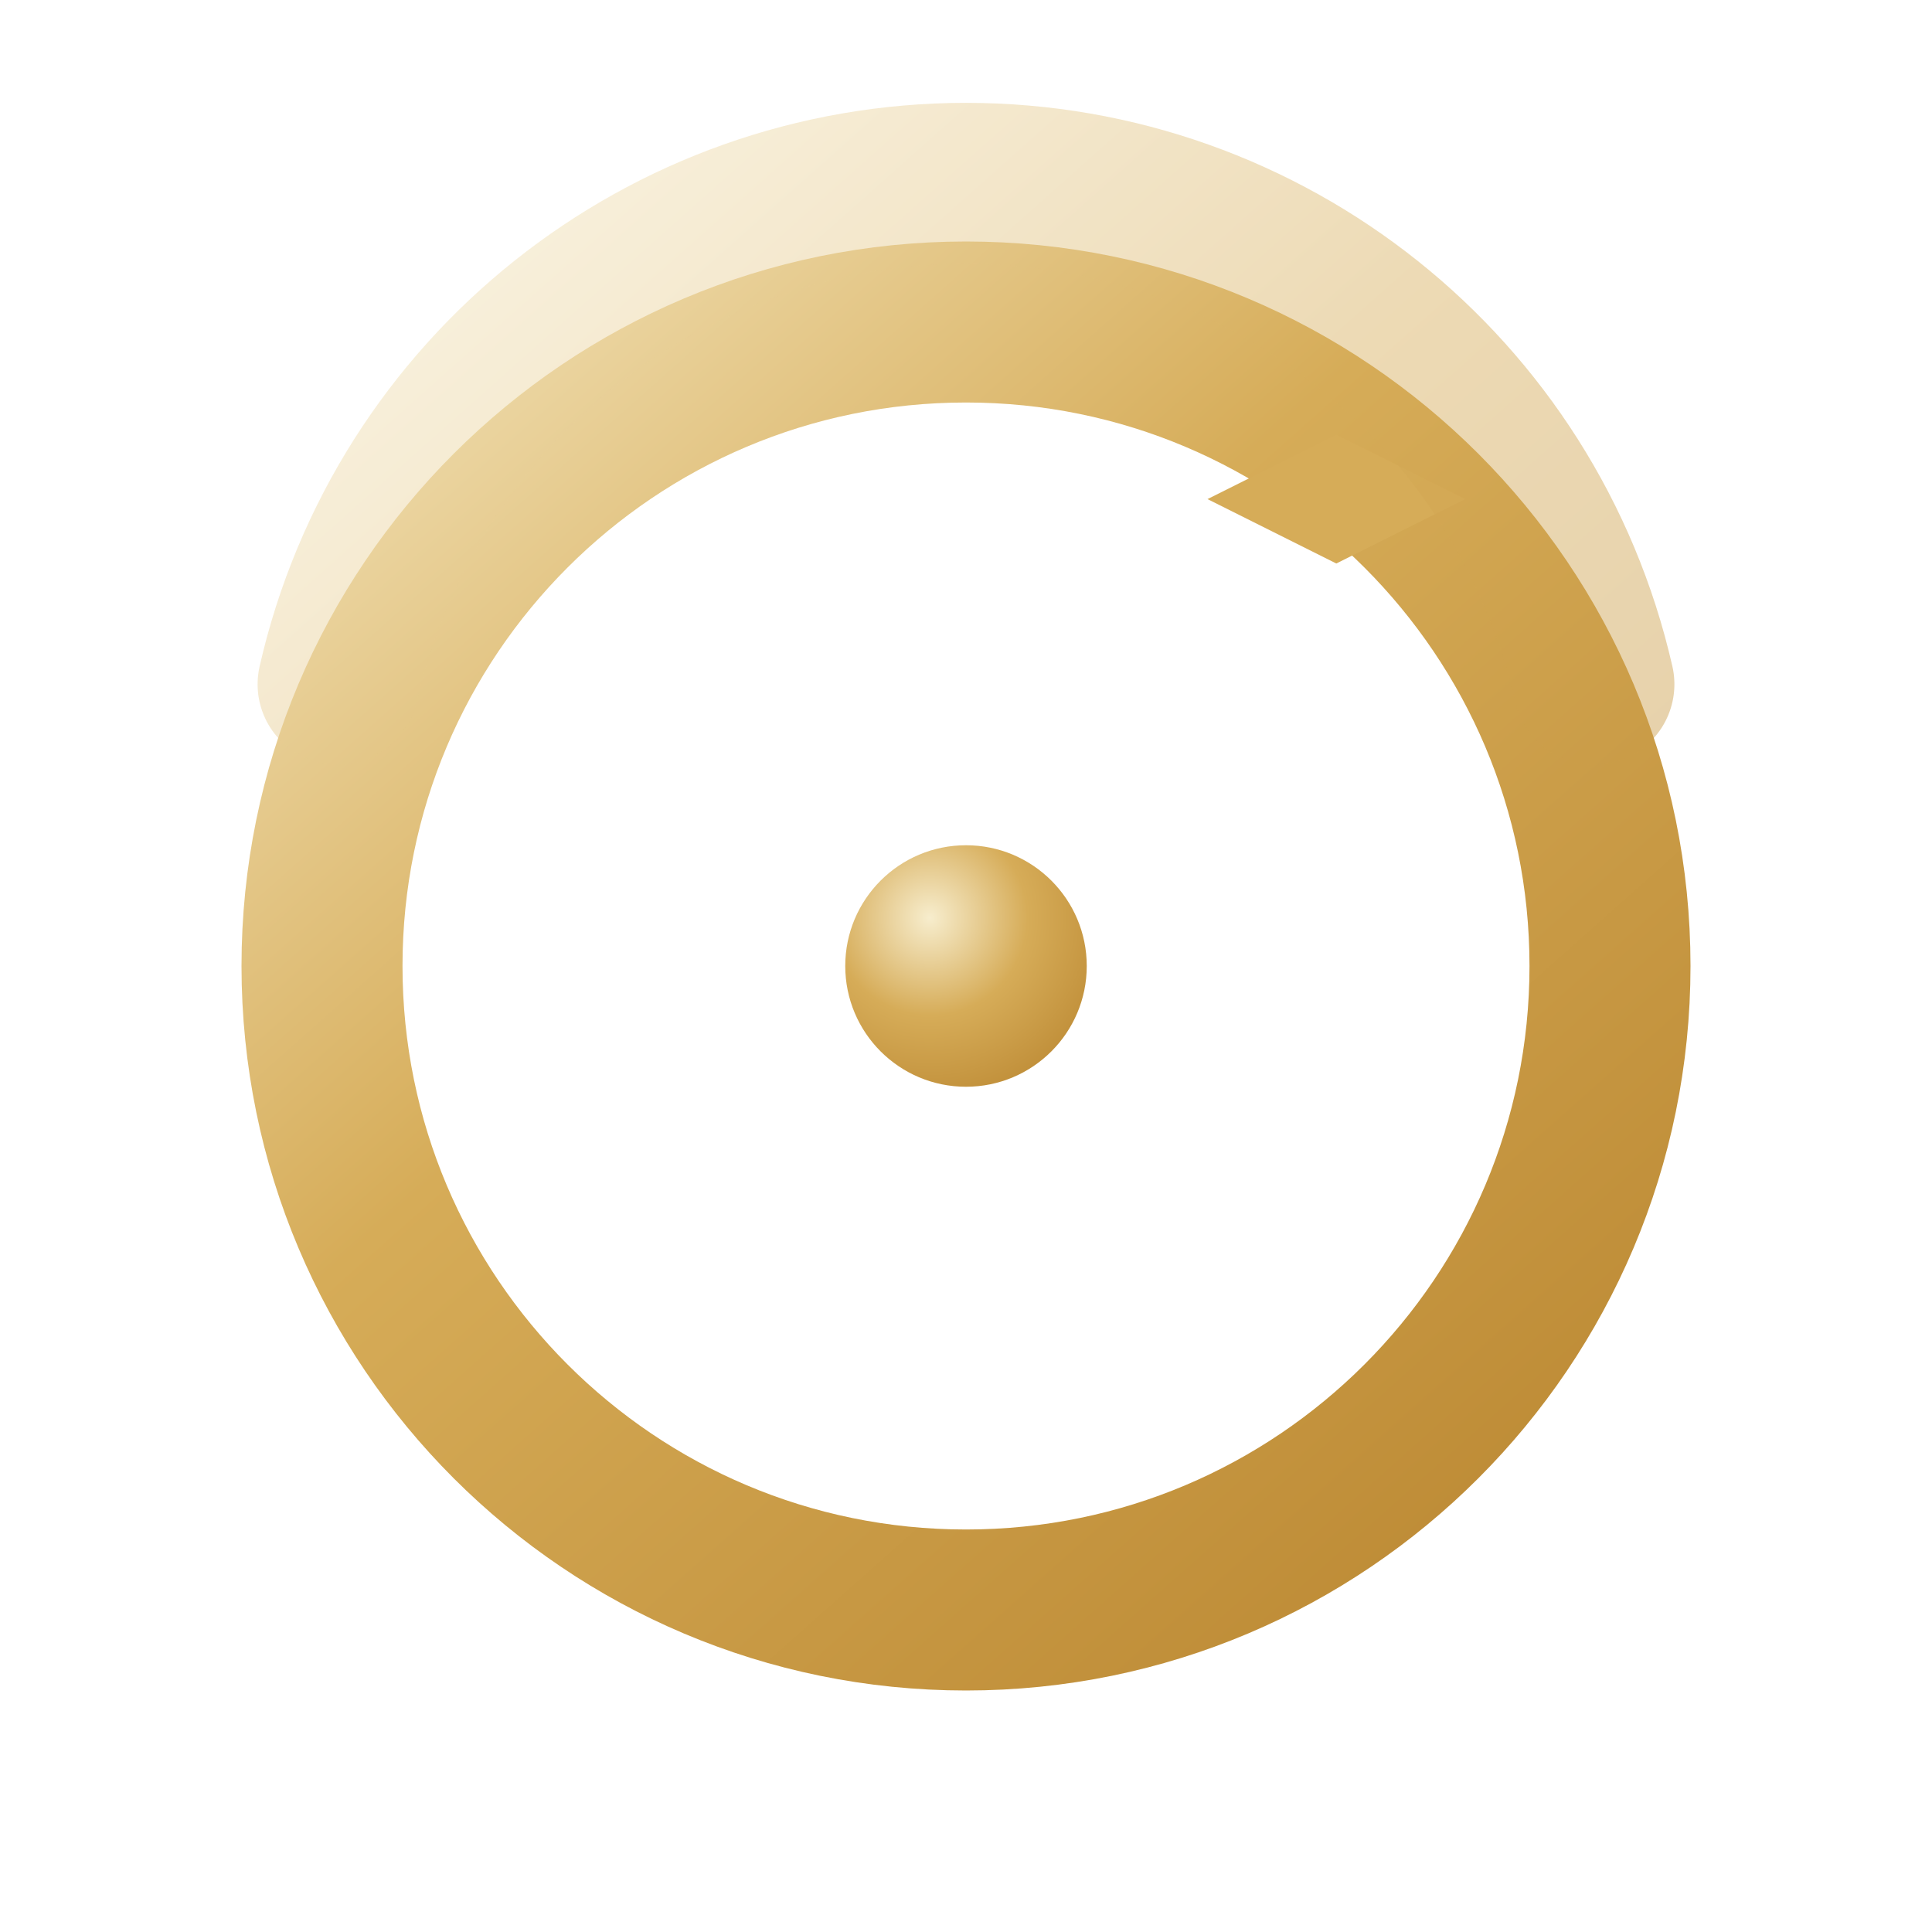
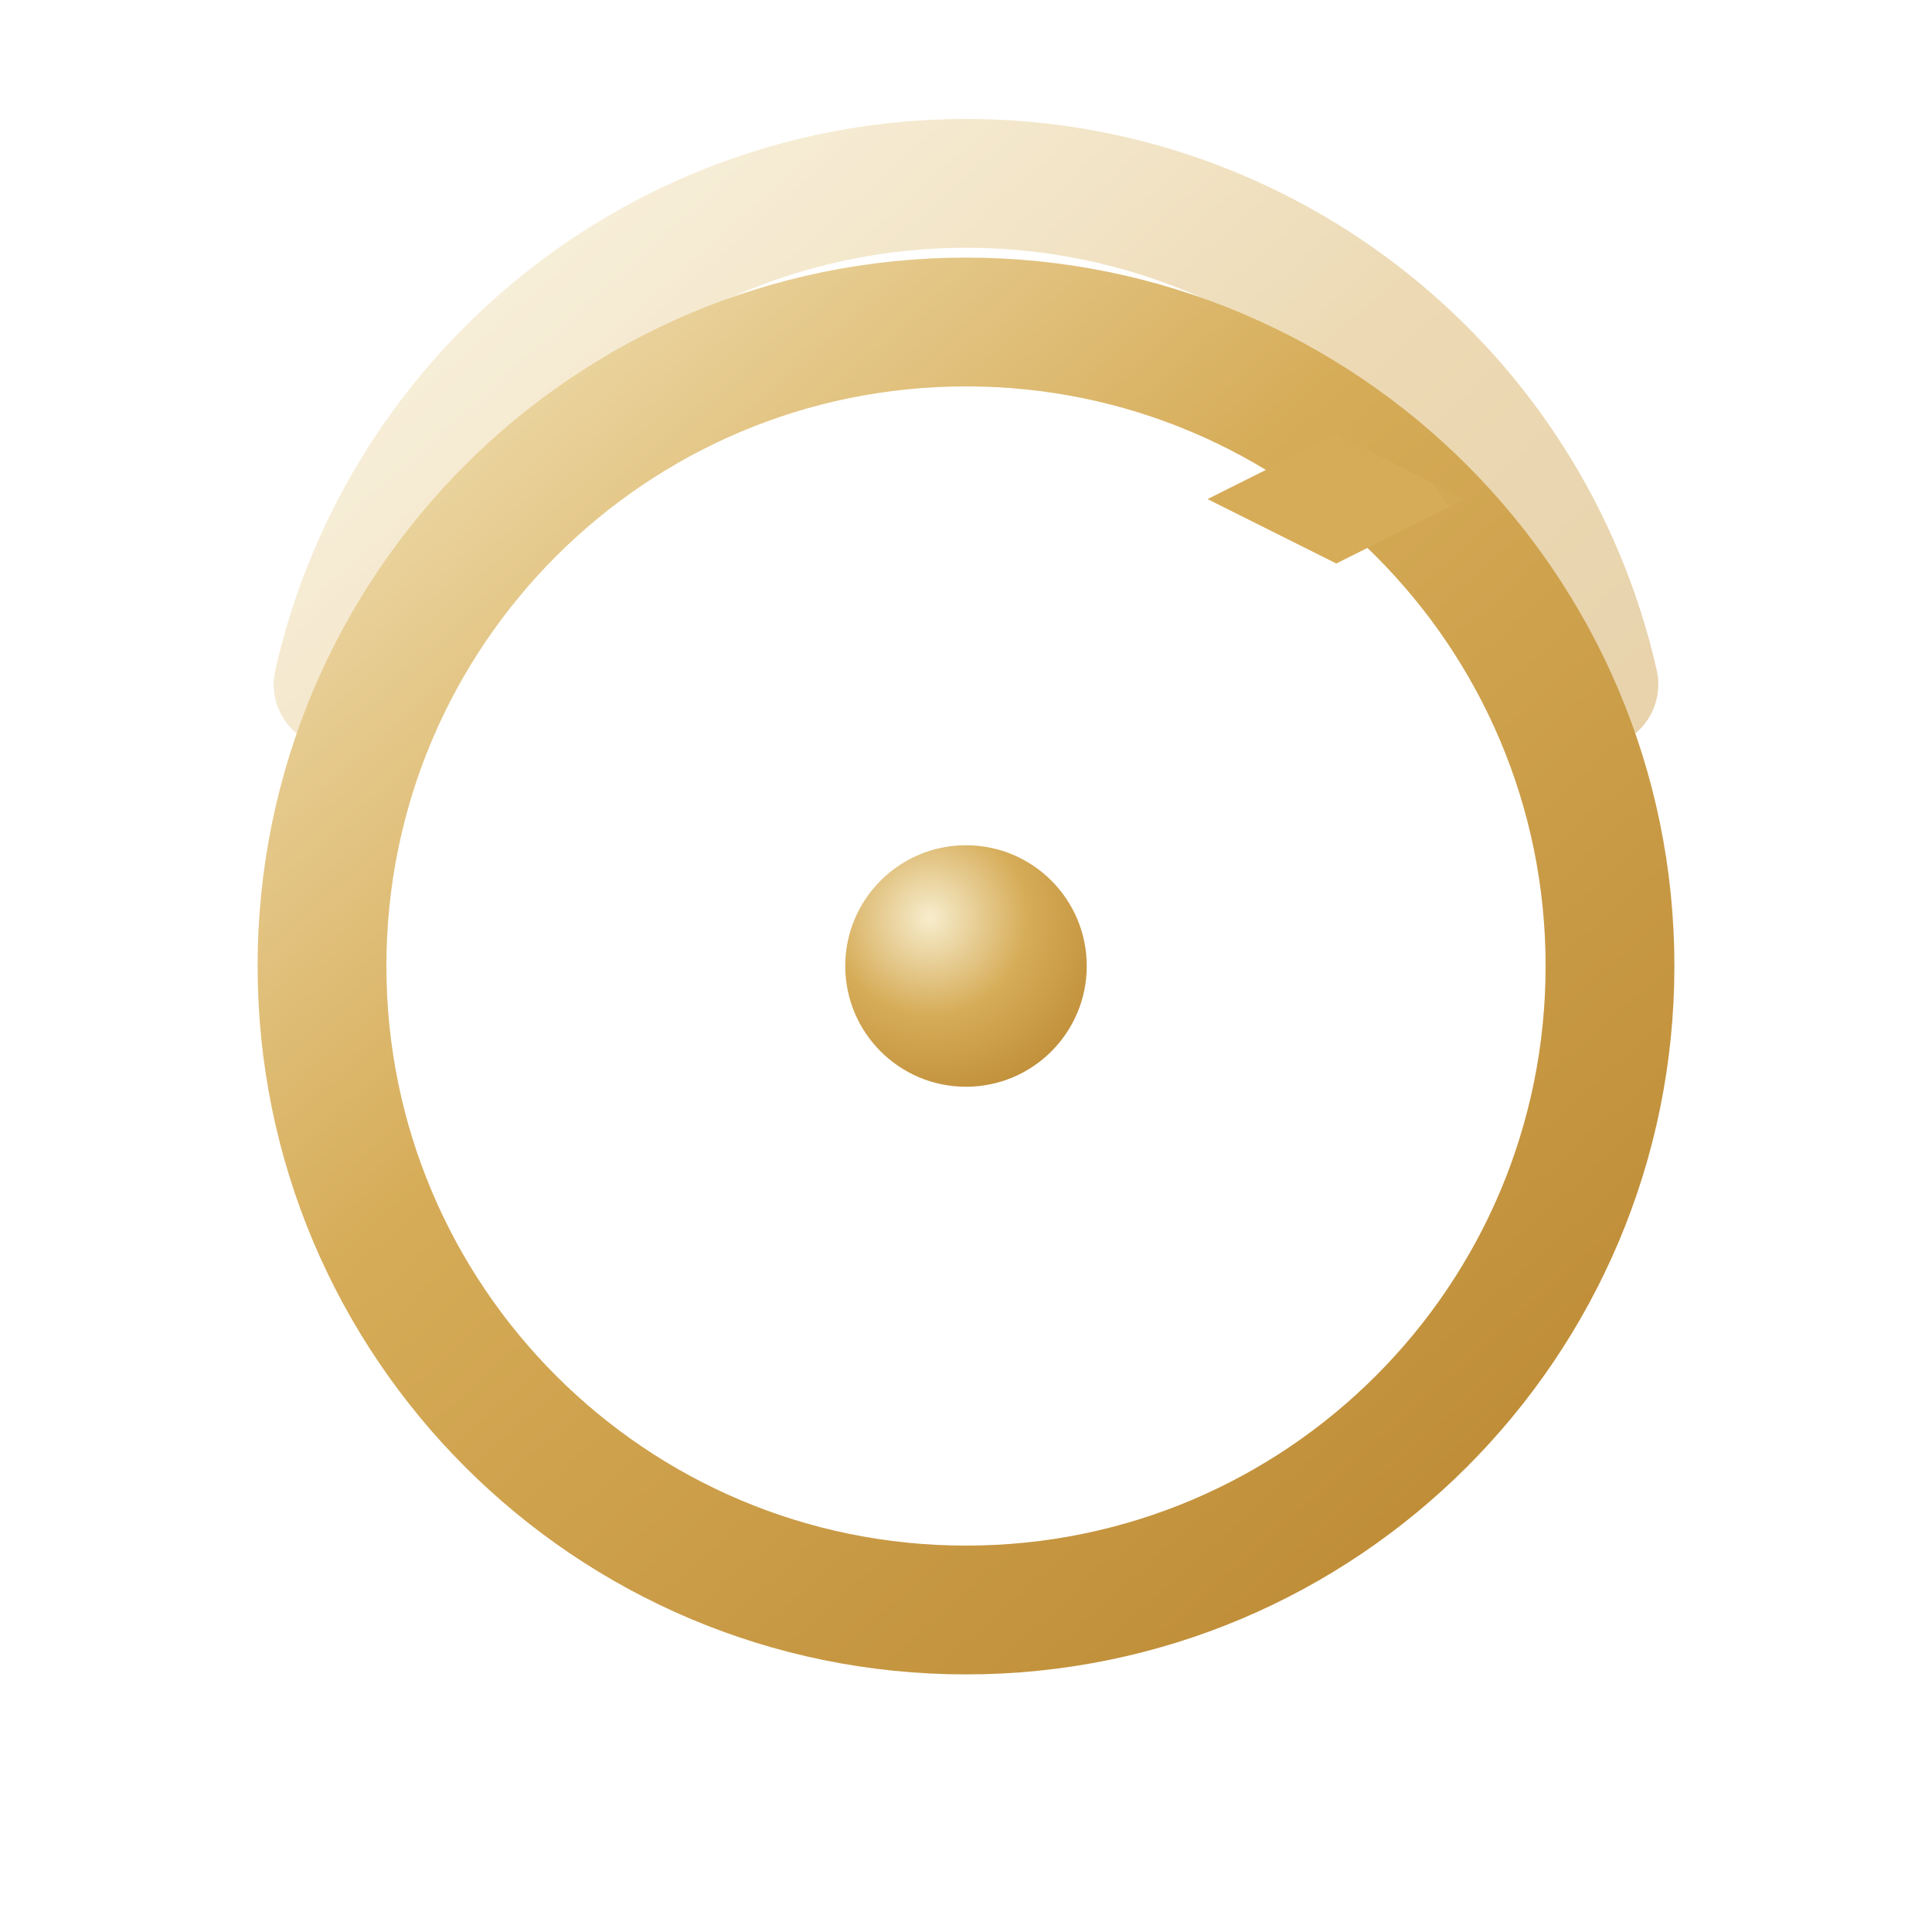
- <svg xmlns="http://www.w3.org/2000/svg" viewBox="0 0 24 24" fill="none" stroke="url(#gold)" stroke-width="2" stroke-linecap="round" stroke-linejoin="round">
+ <svg xmlns="http://www.w3.org/2000/svg" viewBox="0 0 24 24" fill="none" stroke="url(#gold)" stroke-width="1.6" stroke-linecap="round" stroke-linejoin="round">
  <defs>
    <linearGradient id="gold" x1="4" y1="3" x2="20" y2="21" gradientUnits="userSpaceOnUse">
      <stop offset="0" stop-color="#F4E6BF" />
      <stop offset="0.4" stop-color="#D6AC58" />
      <stop offset="1" stop-color="#B9852F" />
    </linearGradient>
    <radialGradient id="goldFill" cx="0.35" cy="0.3" r="0.9">
      <stop offset="0" stop-color="#F7EDCD" />
      <stop offset="0.45" stop-color="#D6AC58" />
      <stop offset="1" stop-color="#B9852F" />
    </radialGradient>
  </defs>
  <circle cx="12" cy="12" r="8" />
  <circle cx="12" cy="12" r="1.5" fill="url(#goldFill)" stroke="none" />
  <polygon points="16.6,5.4 18.2,6.2 16.6,7 15,6.2" fill="#D6AC58" stroke="none" />
  <path d="M4.2 8.5 a8 8 0 0 1 15.6 0" opacity="0.45" />
</svg>
